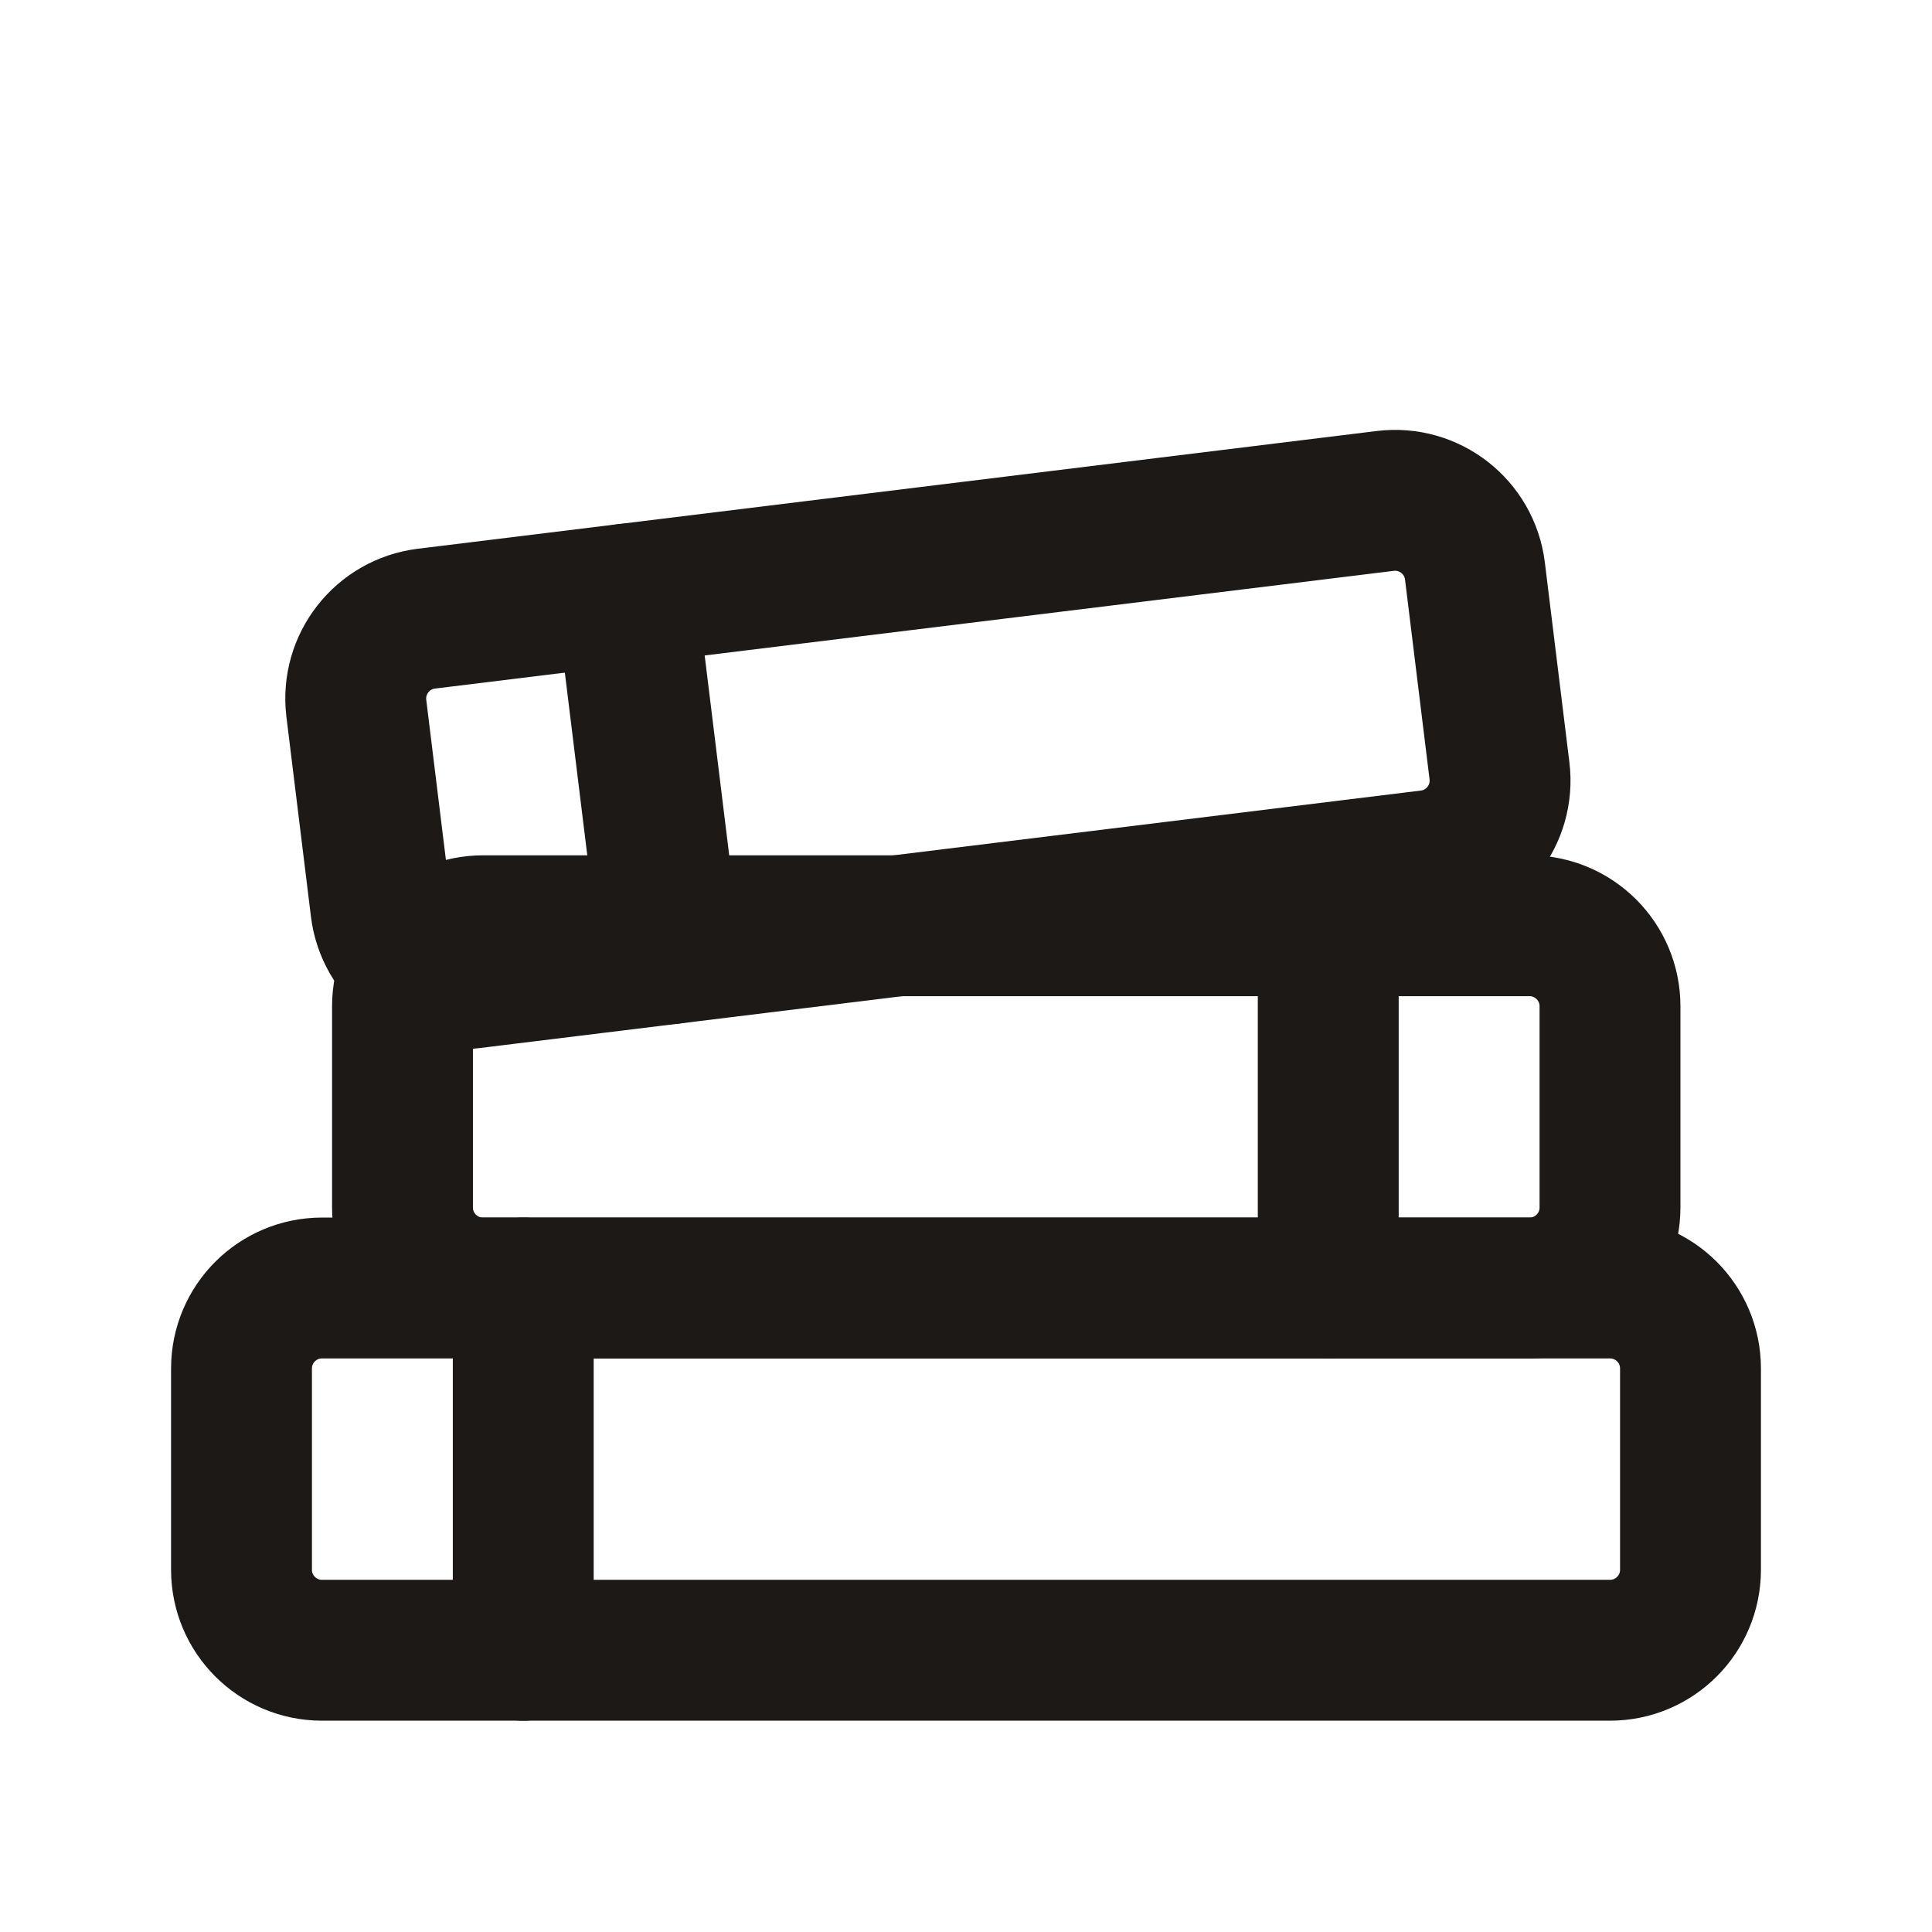
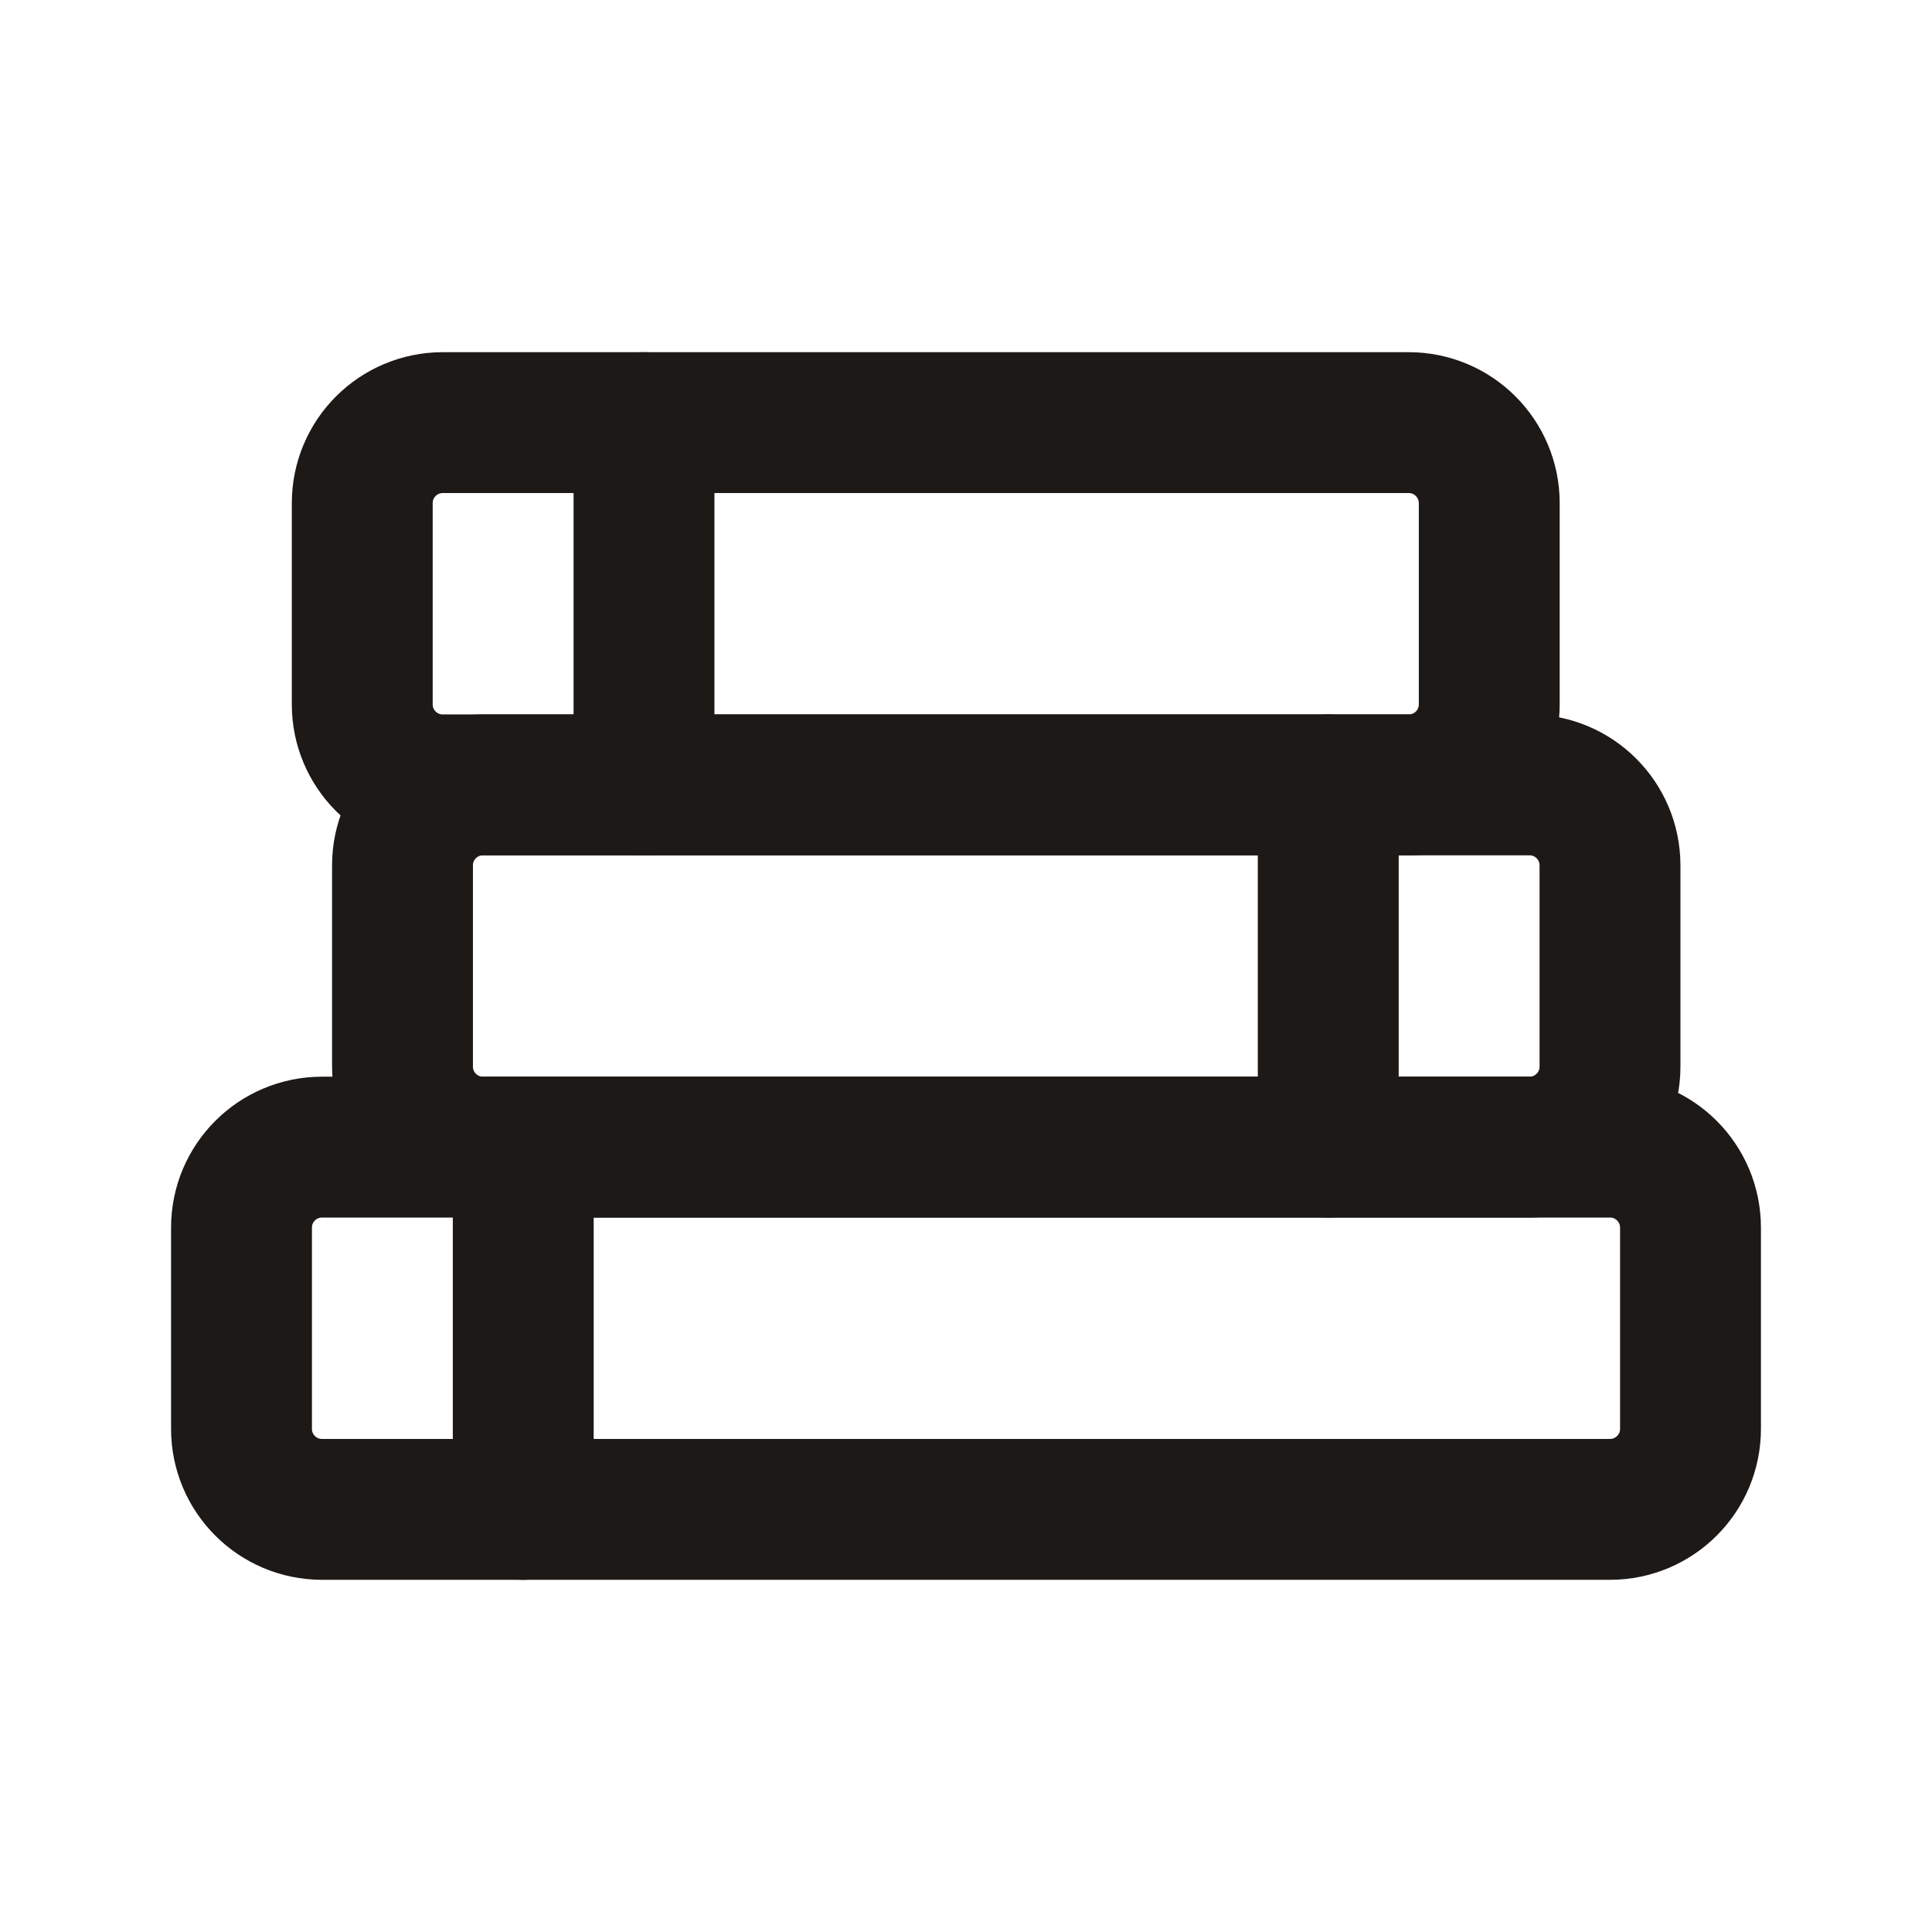
<svg xmlns="http://www.w3.org/2000/svg" viewBox="0 0 24 24" fill="none" stroke="#1c1917" stroke-width="1.75" stroke-linecap="round" stroke-linejoin="round">
  <style>@media (prefers-color-scheme: dark) { svg { stroke: #fafaf9; } }</style>
-   <rect x="3" y="16" width="18" height="4.5" rx="1" />
-   <path d="M6.5 16v4.5" />
-   <rect x="5" y="11.5" width="15" height="4.5" rx="1" />
-   <path d="M16.5 11.5V16" />
-   <g transform="rotate(-7 11 9)">
-     <rect x="4.5" y="7" width="14" height="4.5" rx="1" />
-     <path d="M8 7v4.5" />
-   </g>
+   <rect x="3" y="14.25" width="18" height="4.5" rx="1" />
+   <path d="M6.5 14.25v4.5" />
+   <rect x="5" y="9.75" width="15" height="4.5" rx="1" />
+   <path d="M16.5 9.75v4.5" />
+   <rect x="4.5" y="5.25" width="14" height="4.5" rx="1" />
+   <path d="M8 5.25v4.5" />
</svg>
